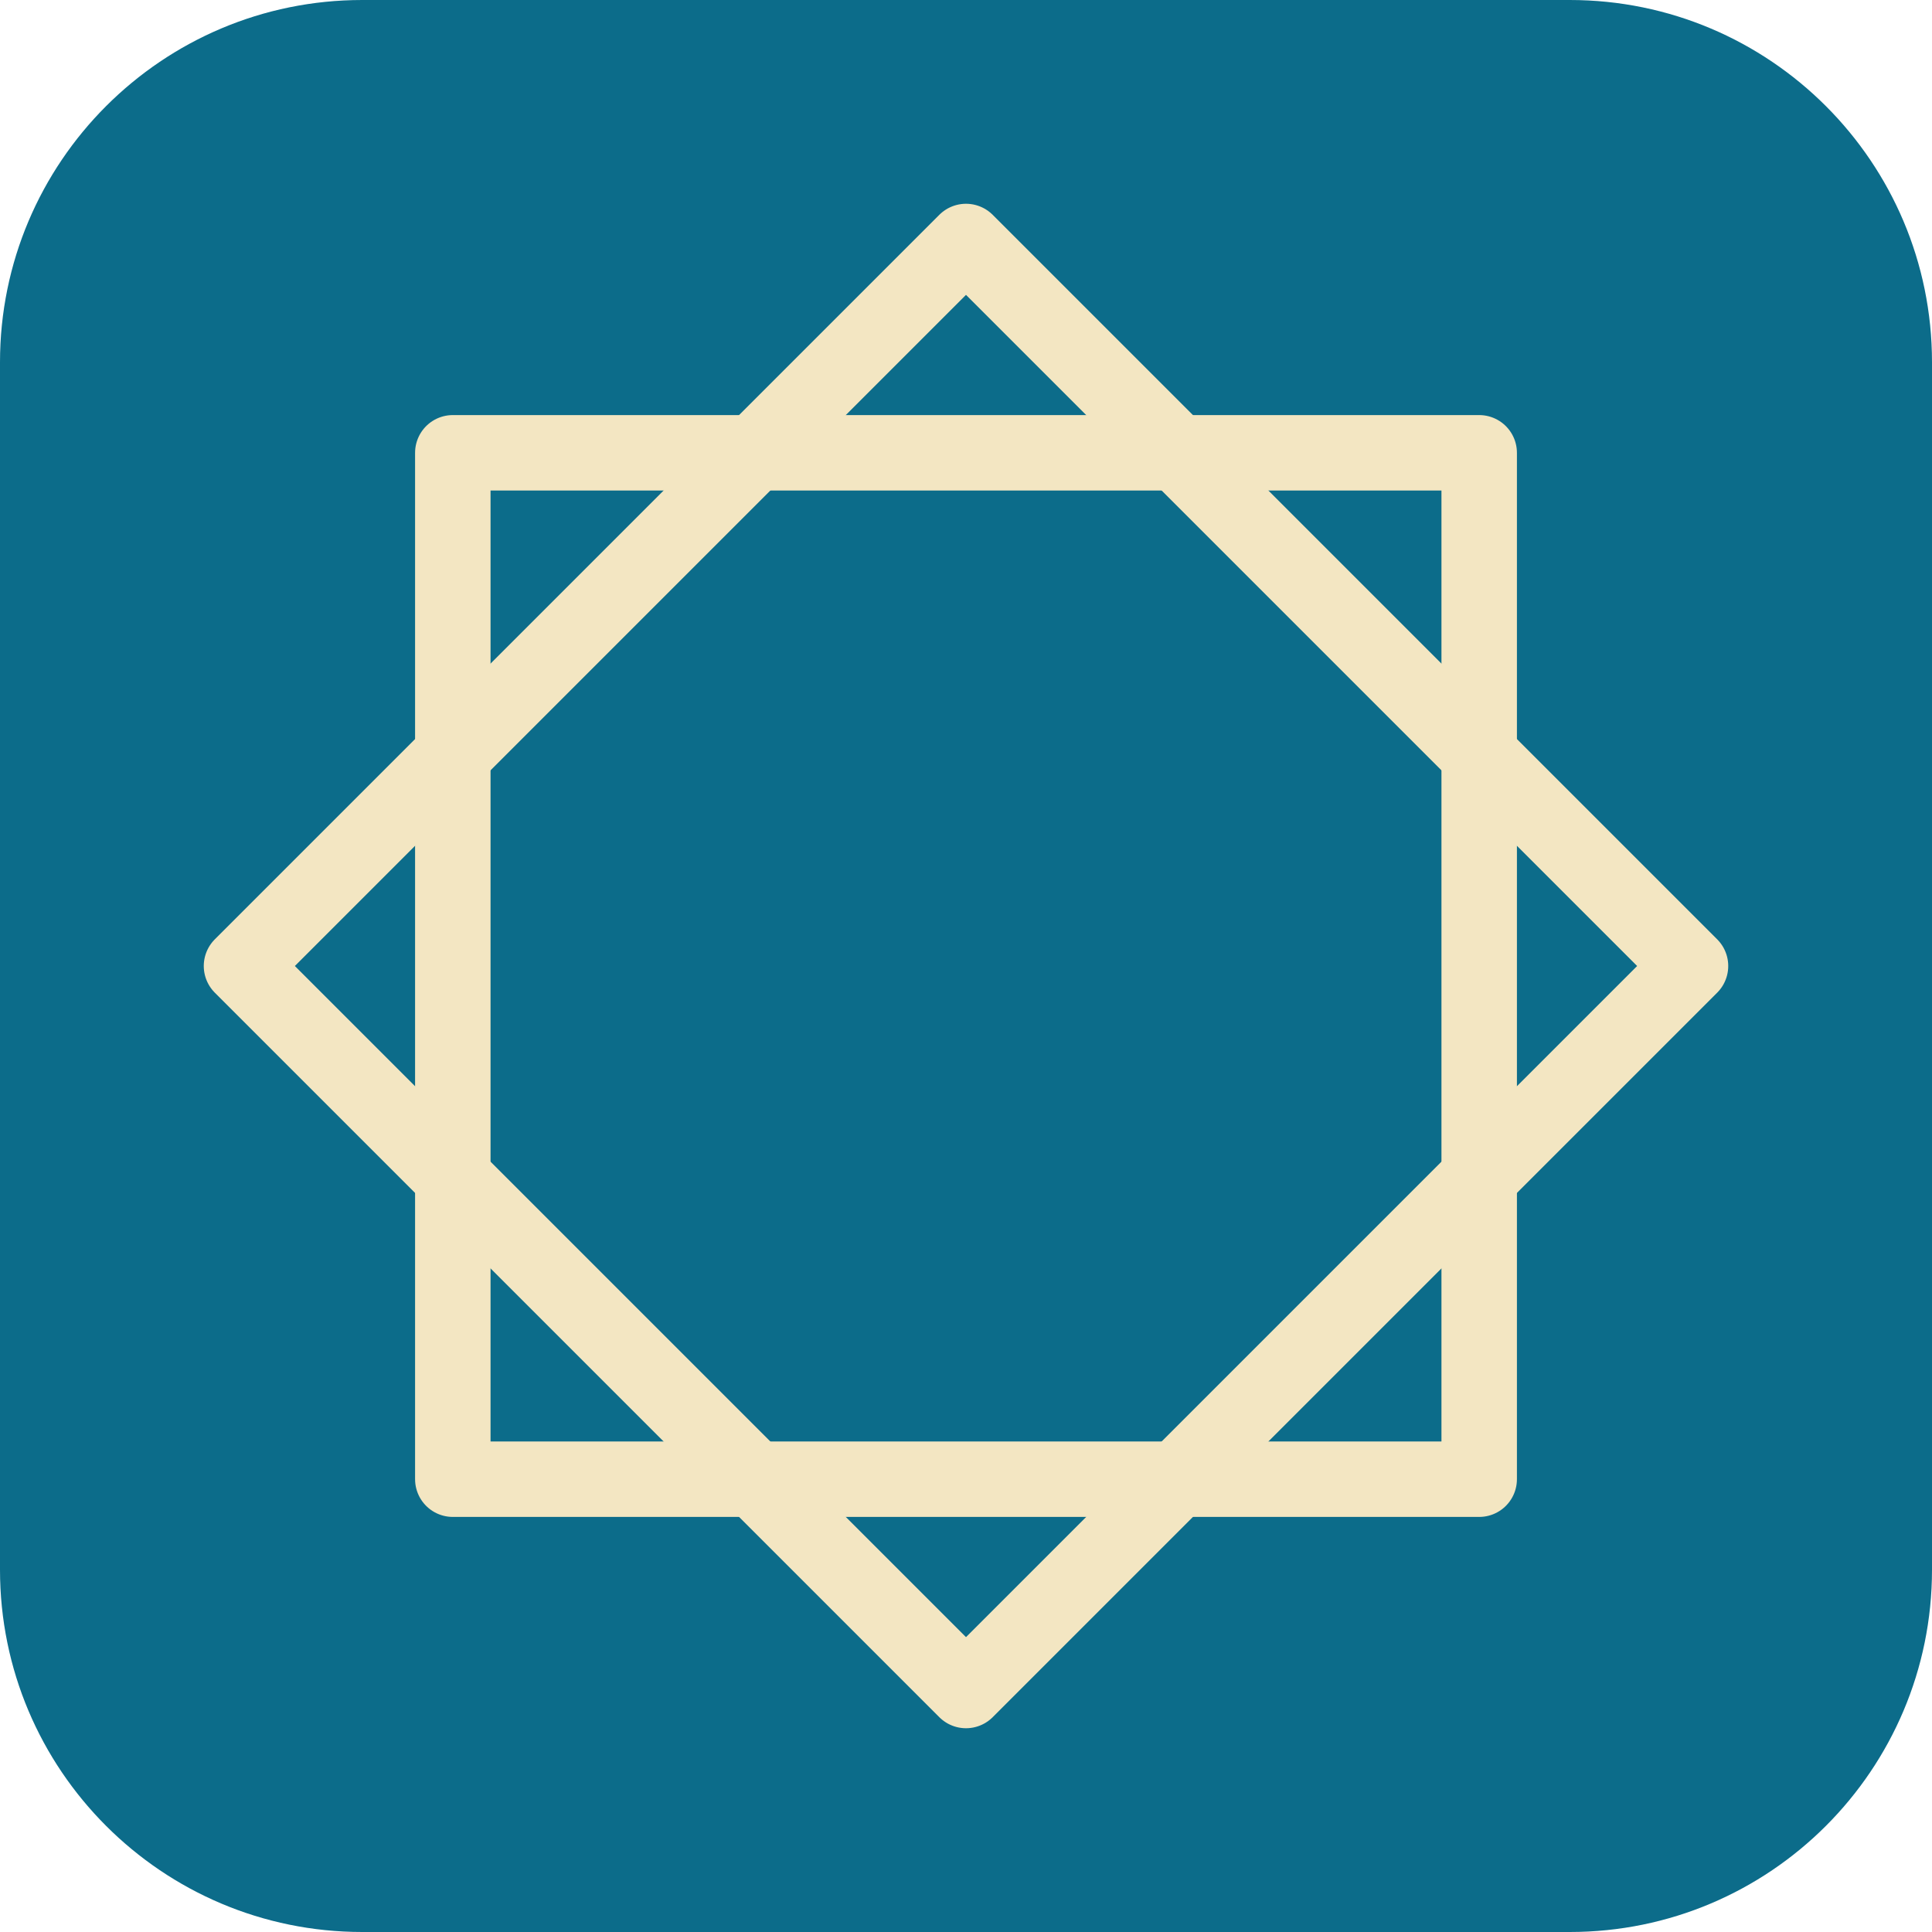
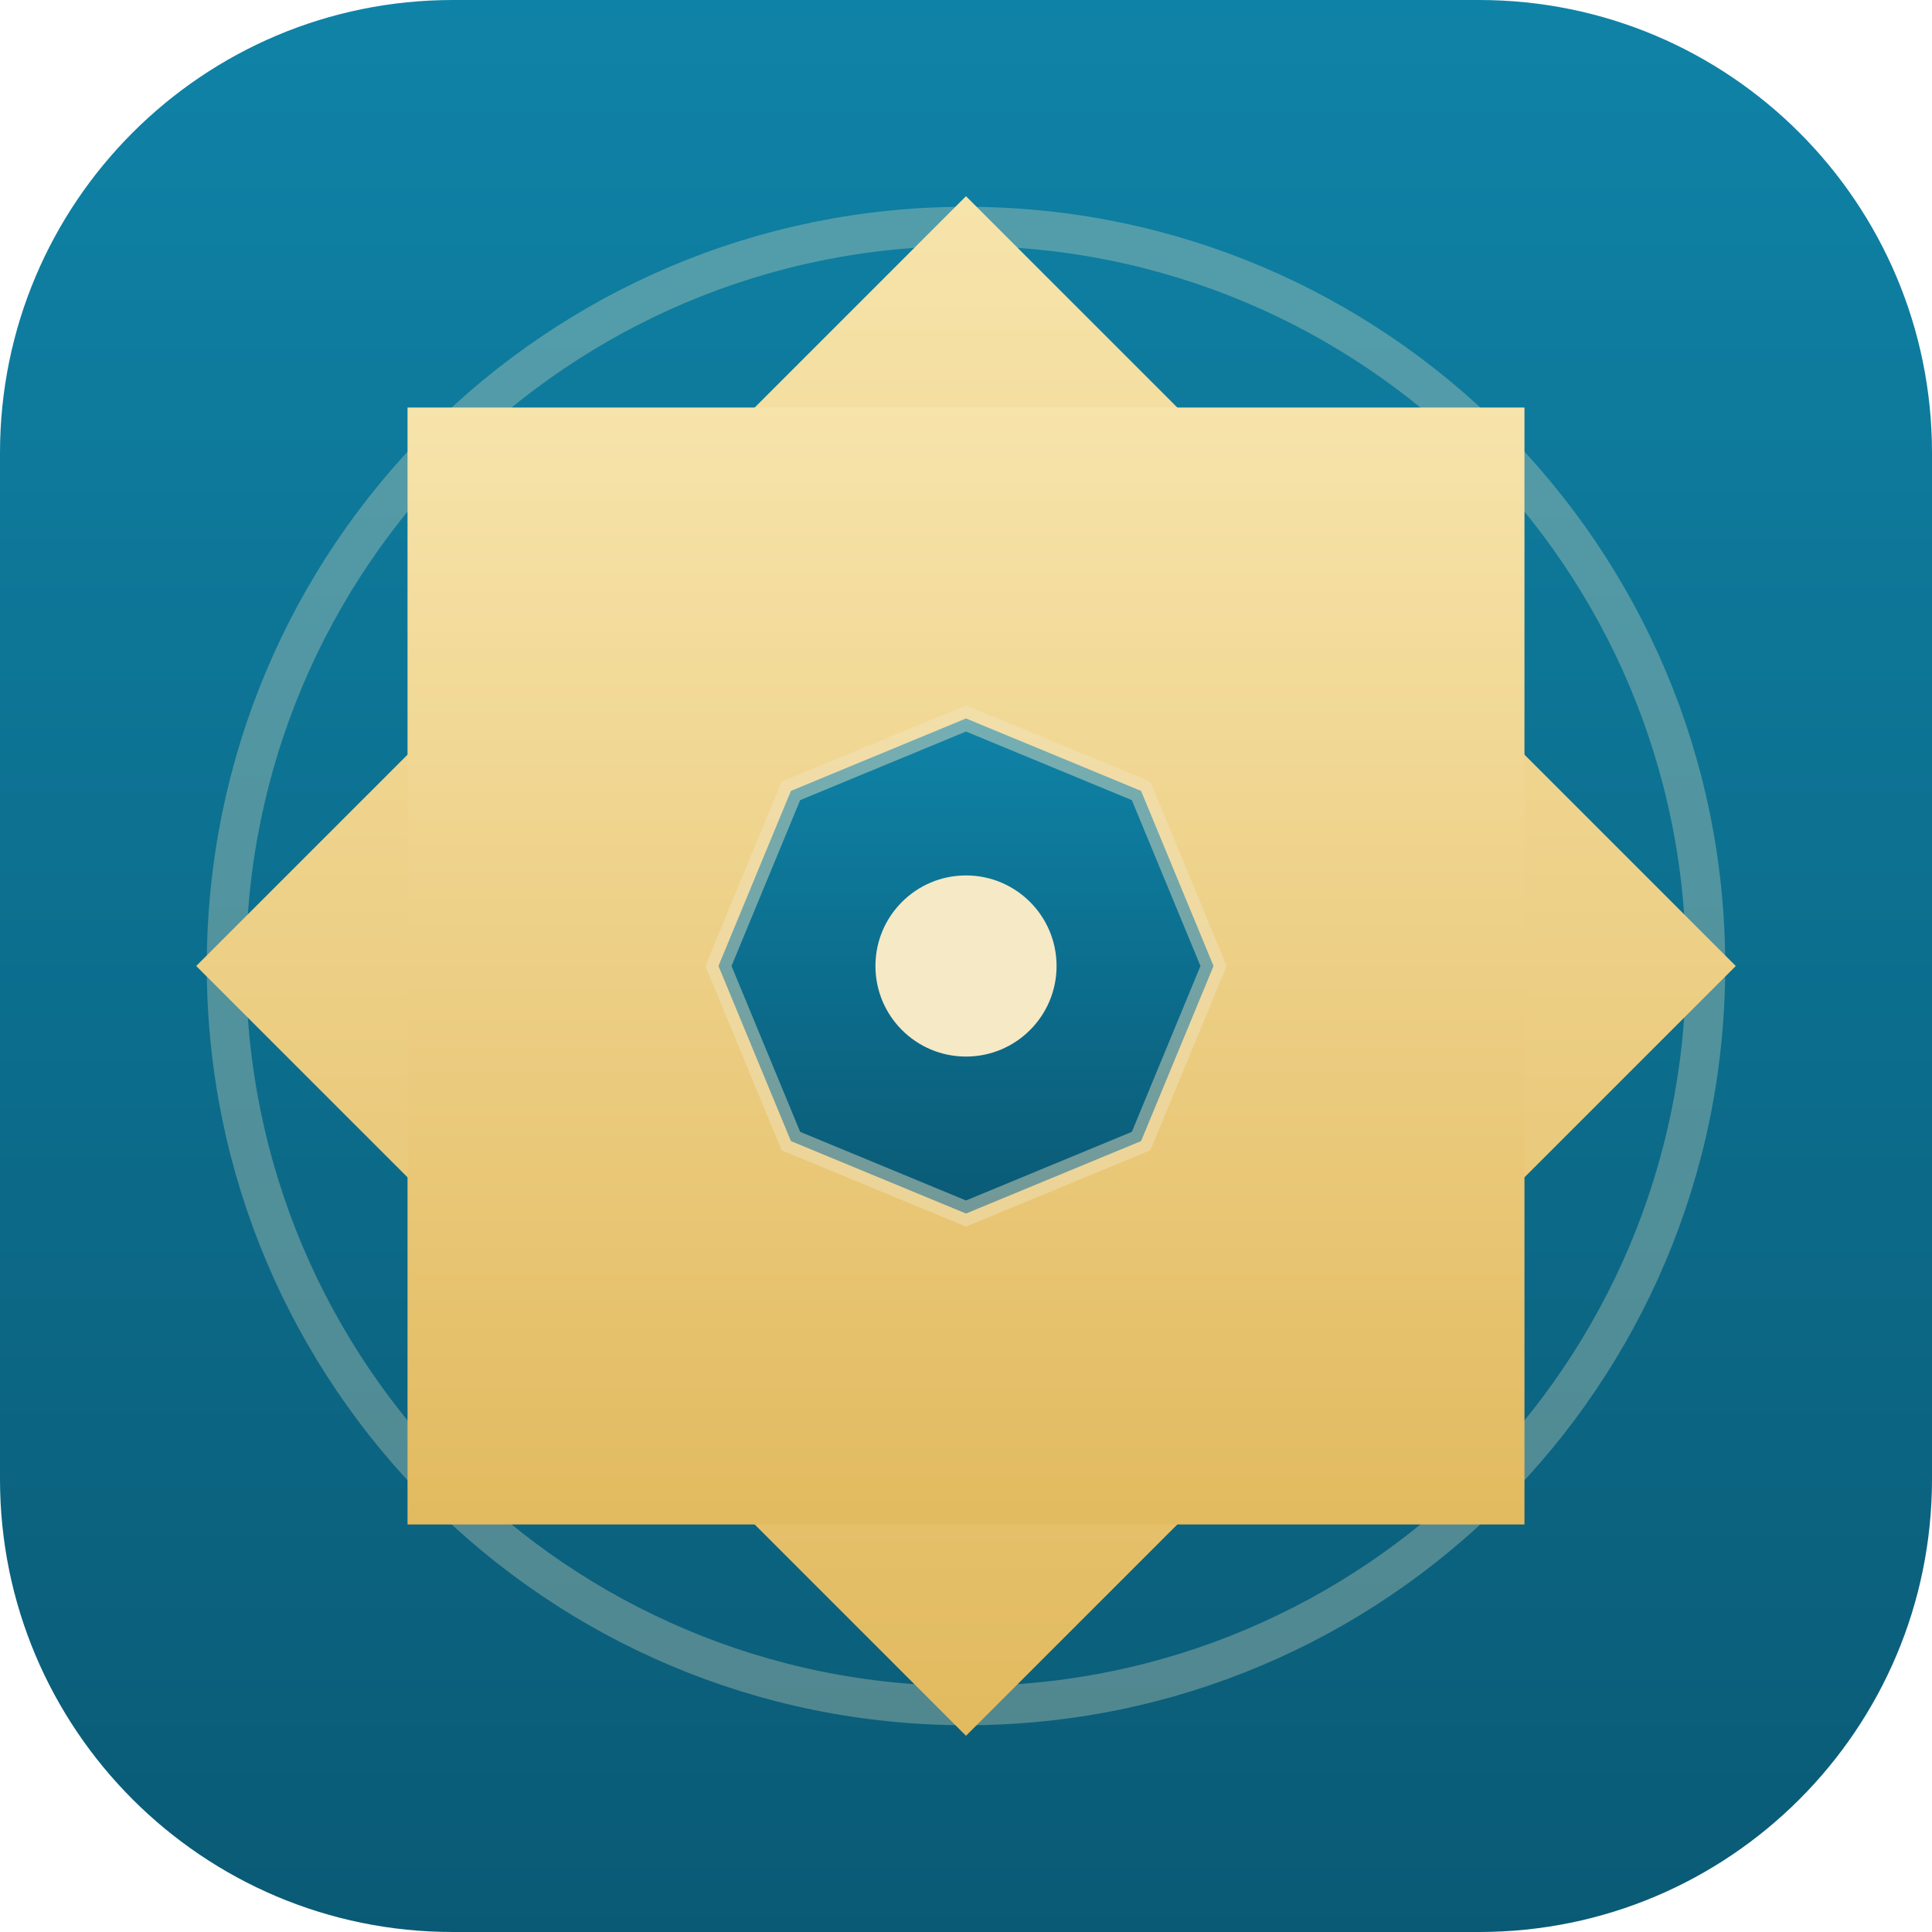
- <svg xmlns="http://www.w3.org/2000/svg" viewBox="0 0 512 512" width="512" height="512">
-   <rect width="512" height="512" rx="96" fill="#0c6c8a" />
-   <g fill="none" stroke="#f3e6c2" stroke-width="20" stroke-linejoin="round">
-     <polygon points="256,64 448,256 256,448 64,256" />
-     <polygon points="120,120 392,120 392,392 120,392" />
+ <svg xmlns="http://www.w3.org/2000/svg" viewBox="0 0 64 64" width="512" height="512">
+   <defs>
+     <linearGradient id="t" x1="0" y1="0" x2="0" y2="1">
+       <stop offset="0" stop-color="#0f83a7" />
+       <stop offset="1" stop-color="#0a5a75" />
+     </linearGradient>
+     <linearGradient id="g" x1="0" y1="0" x2="0" y2="1">
+       <stop offset="0" stop-color="#f7e4ab" />
+       <stop offset="1" stop-color="#e2ba5f" />
+     </linearGradient>
+   </defs>
+   <rect width="64" height="64" rx="15" fill="url(#t)" />
+   <circle cx="32" cy="32" r="24.5" fill="none" stroke="#f3e6c2" stroke-opacity="0.30" stroke-width="1.3" />
+   <g fill="url(#g)">
+     <polygon points="32,6.5 57.5,32 32,57.5 6.5,32" />
+     <polygon points="13.5,13.5 50.5,13.5 50.5,50.5 13.5,50.5" />
  </g>
+   <polygon points="40.2,32 37.8,37.8 32,40.2 26.2,37.8 23.8,32 26.2,26.2 32,23.8 37.8,26.2" fill="url(#t)" />
+   <polygon points="40.2,32 37.8,37.8 32,40.2 26.2,37.8 23.8,32 26.2,26.2 32,23.8 37.8,26.2" fill="none" stroke="#f3e6c2" stroke-opacity="0.45" stroke-width="0.8" />
+   <circle cx="32" cy="32" r="3" fill="#f6e9c6" />
</svg>
